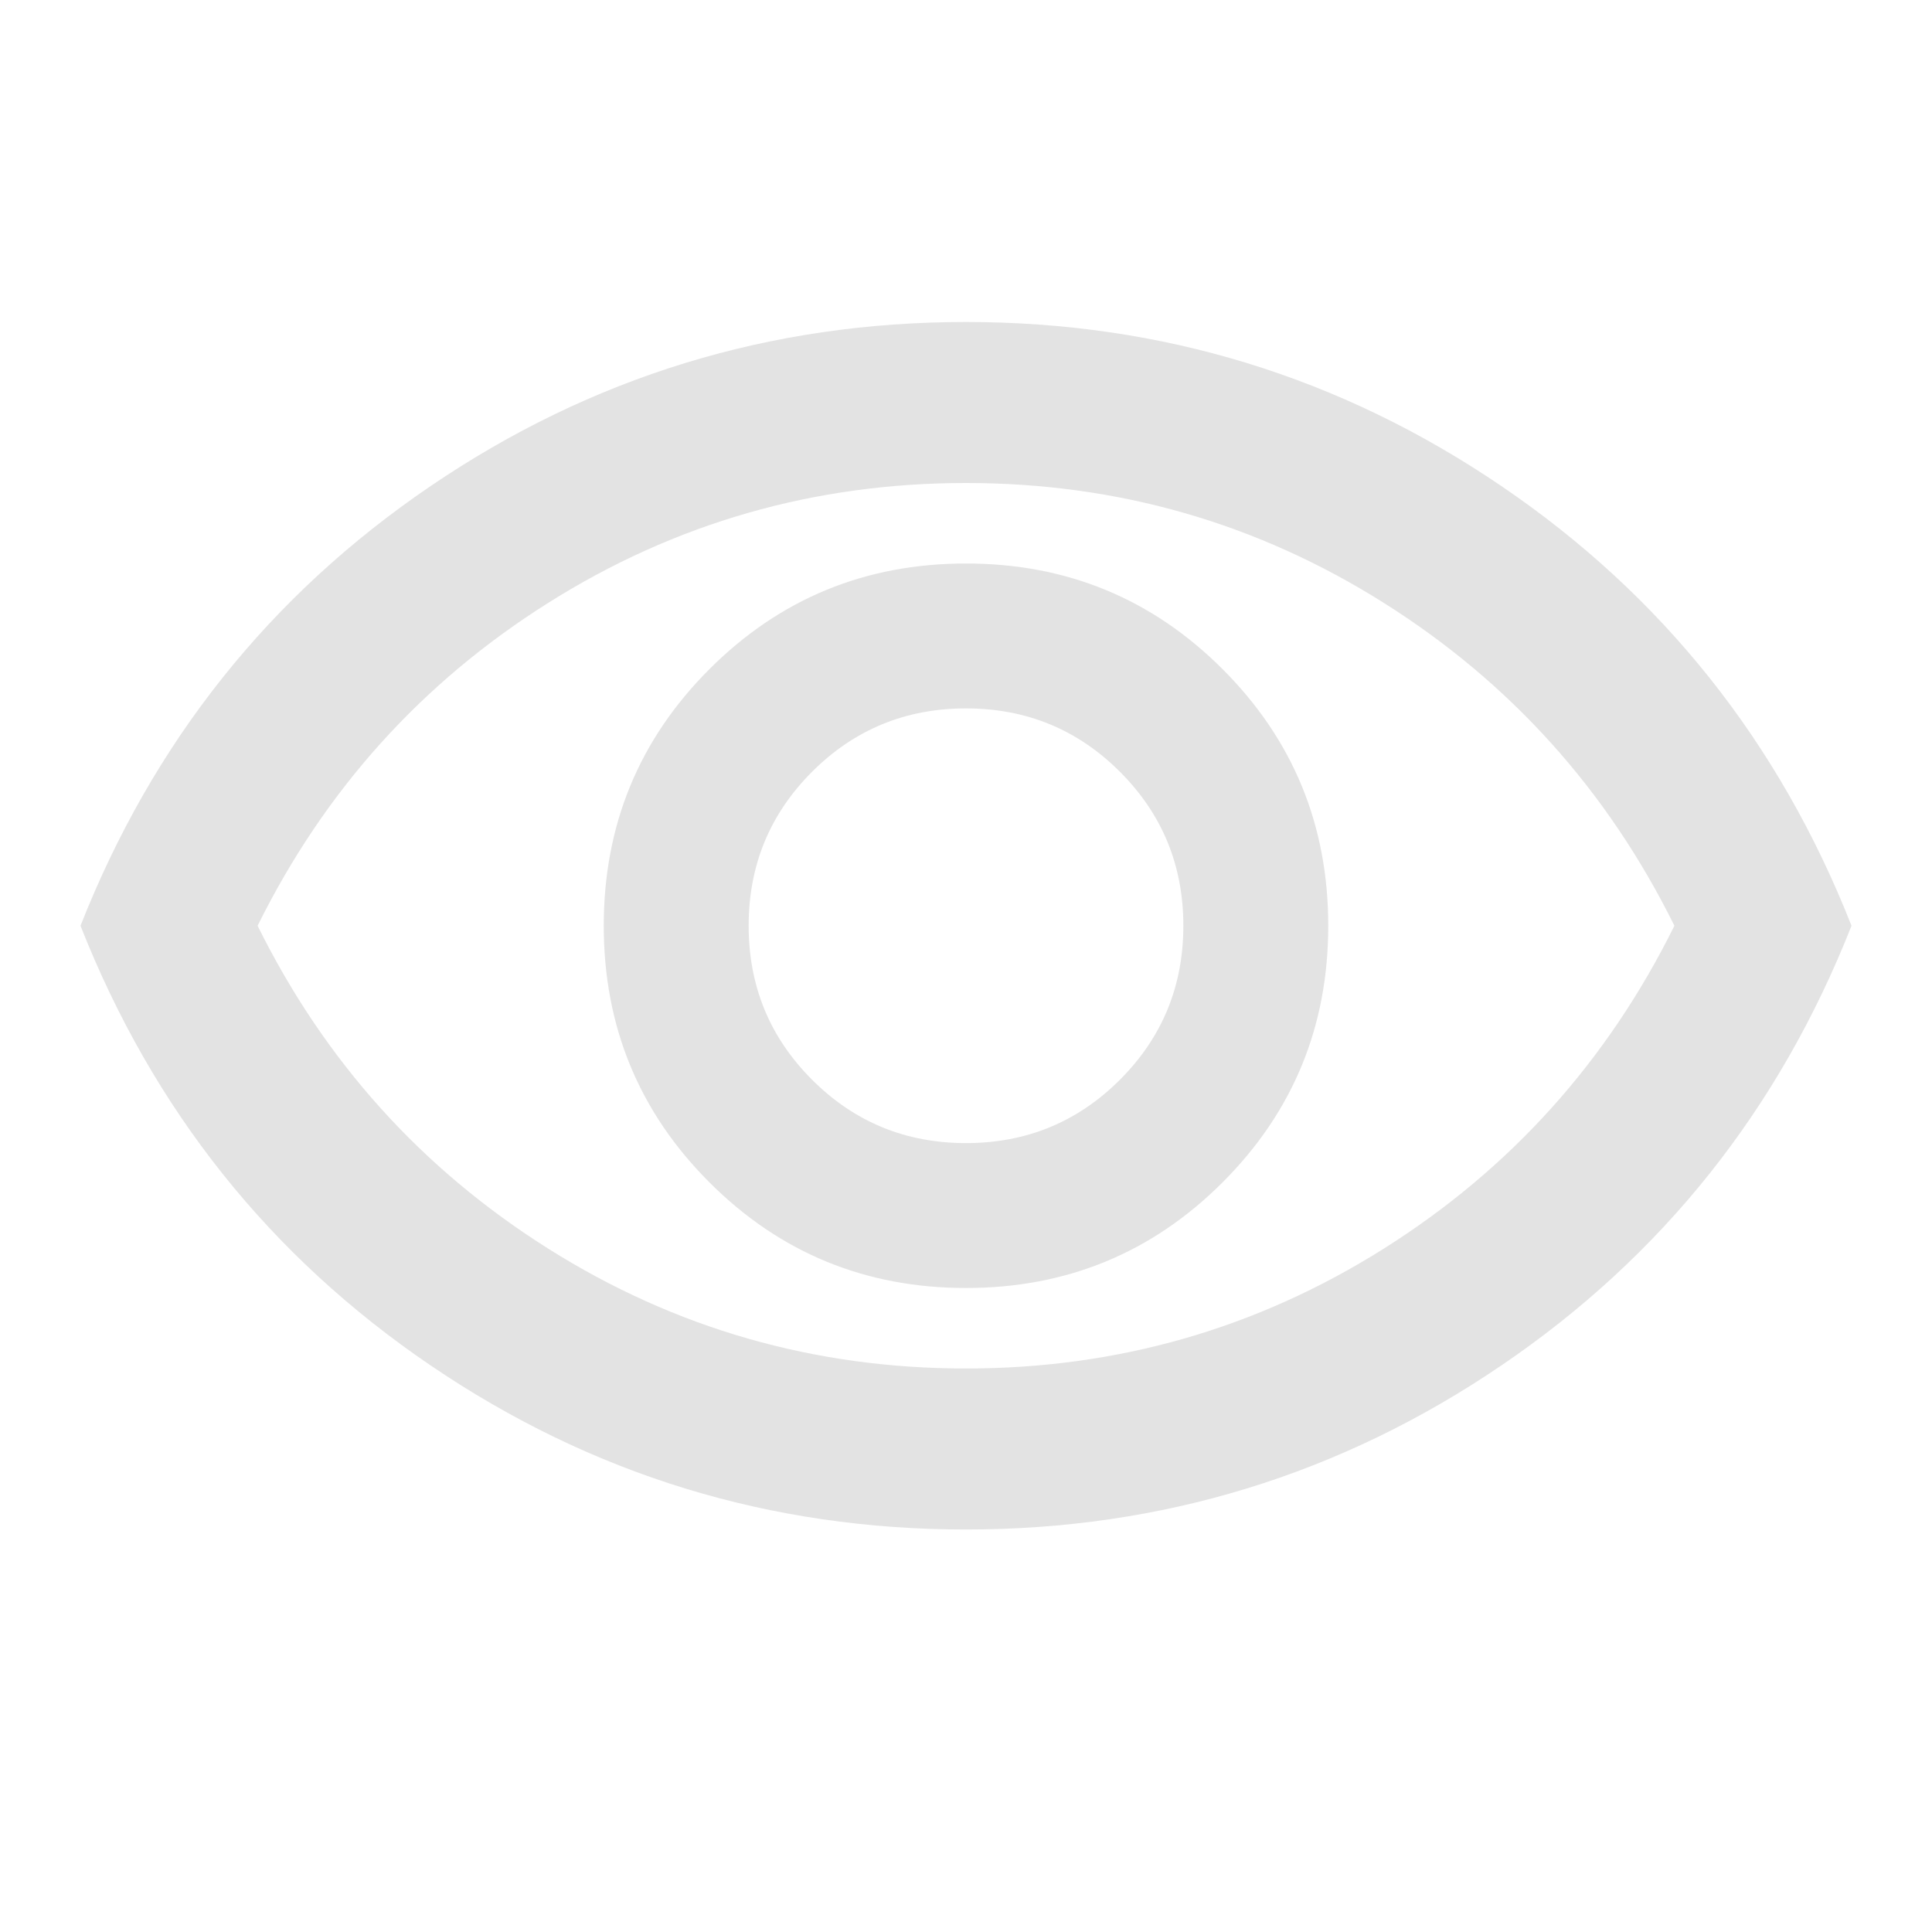
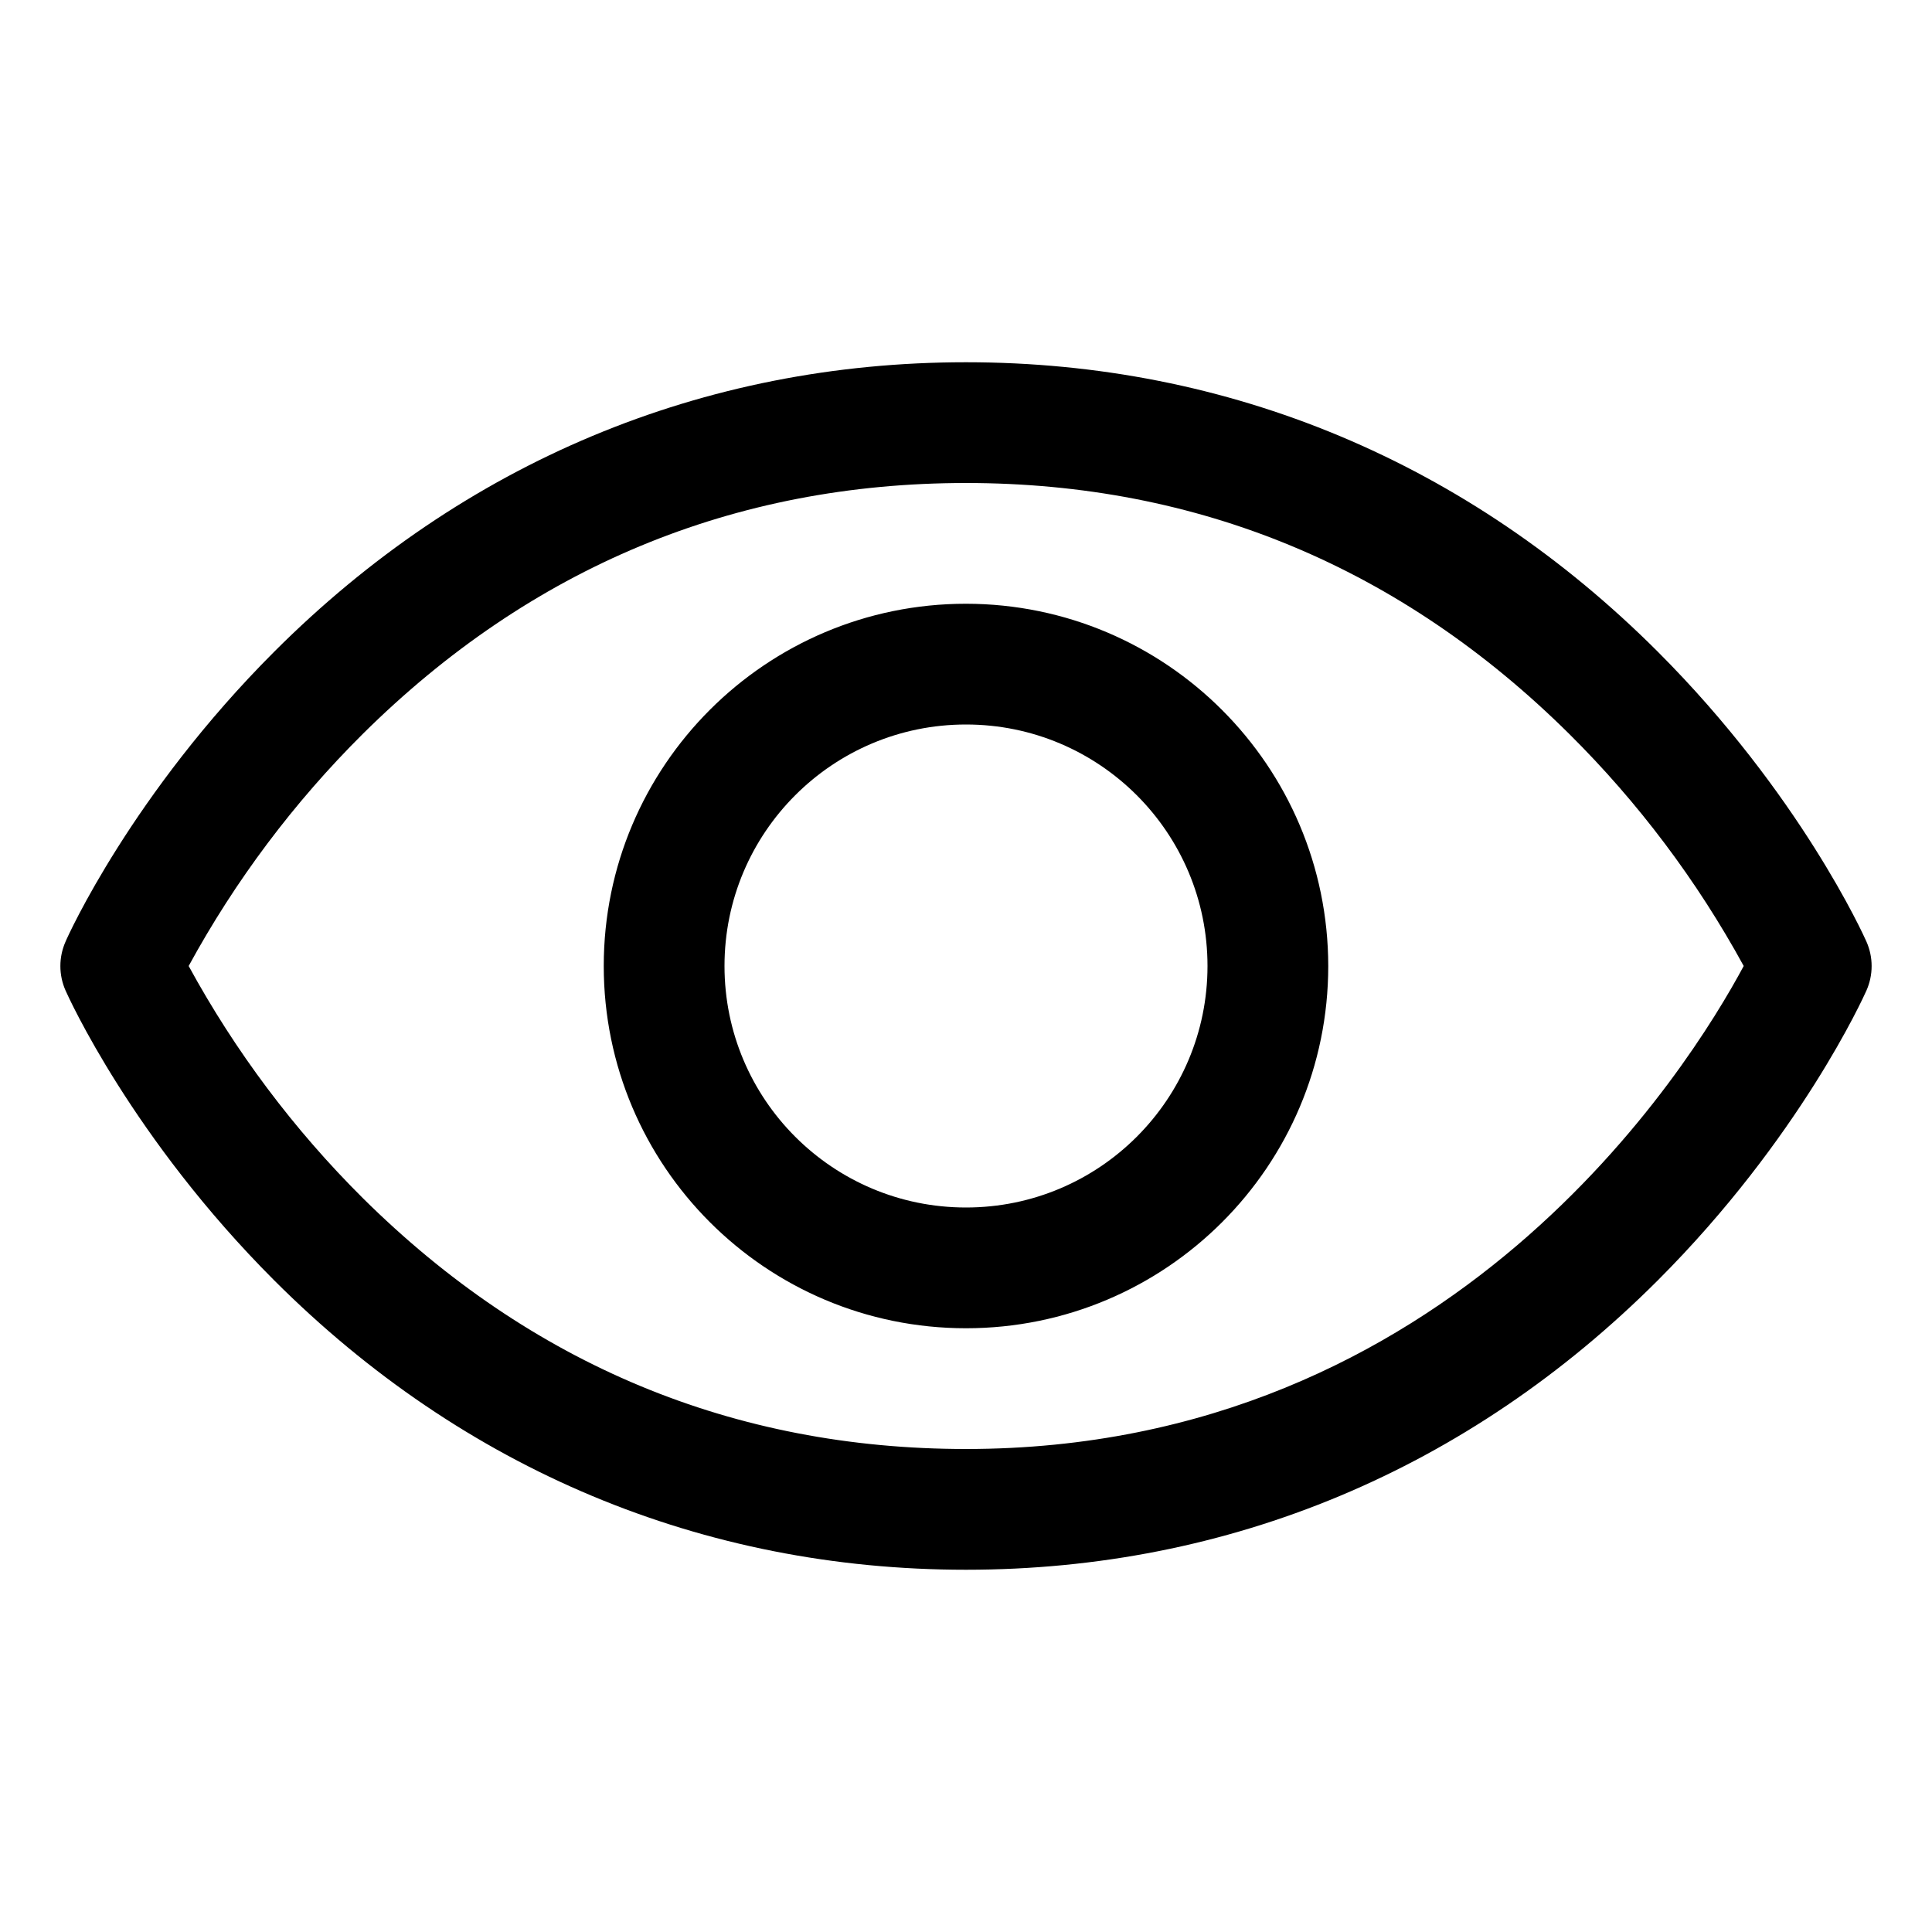
- <svg xmlns="http://www.w3.org/2000/svg" height="24px" viewBox="0 -960 960 960" width="24px" fill="#e3e3e3">
-   <path d="M607.5-372.5Q660-425 660-500t-52.5-127.5Q555-680 480-680t-127.5 52.5Q300-575 300-500t52.5 127.5Q405-320 480-320t127.5-52.5Zm-204-51Q372-455 372-500t31.5-76.5Q435-608 480-608t76.5 31.5Q588-545 588-500t-31.5 76.5Q525-392 480-392t-76.5-31.5ZM214-281.5Q94-363 40-500q54-137 174-218.5T480-800q146 0 266 81.5T920-500q-54 137-174 218.5T480-200q-146 0-266-81.5ZM480-500Zm207.5 160.5Q782-399 832-500q-50-101-144.5-160.5T480-720q-113 0-207.5 59.5T128-500q50 101 144.5 160.5T480-280q113 0 207.5-59.5Z" />
+ <svg xmlns="http://www.w3.org/2000/svg" width="32" height="32" fill="#000000" viewBox="0 0 256 256">
+   <path d="M247.31,124.76c-.35-.79-8.82-19.58-27.65-38.41C194.57,61.26,162.88,48,128,48S61.43,61.26,36.34,86.35C17.51,105.18,9,124,8.69,124.76a8,8,0,0,0,0,6.5c.35.79,8.82,19.57,27.65,38.4C61.43,194.74,93.12,208,128,208s66.57-13.26,91.66-38.34c18.83-18.83,27.3-37.61,27.65-38.4A8,8,0,0,0,247.31,124.76ZM128,192c-30.78,0-57.67-11.19-79.93-33.25A133.47,133.47,0,0,1,25,128,133.33,133.33,0,0,1,48.07,97.25C70.33,75.19,97.22,64,128,64s57.67,11.19,79.93,33.25A133.46,133.46,0,0,1,231.05,128C223.84,141.46,192.43,192,128,192Zm0-112a48,48,0,1,0,48,48A48.05,48.05,0,0,0,128,80Zm0,80a32,32,0,1,1,32-32A32,32,0,0,1,128,160Z" />
</svg>
